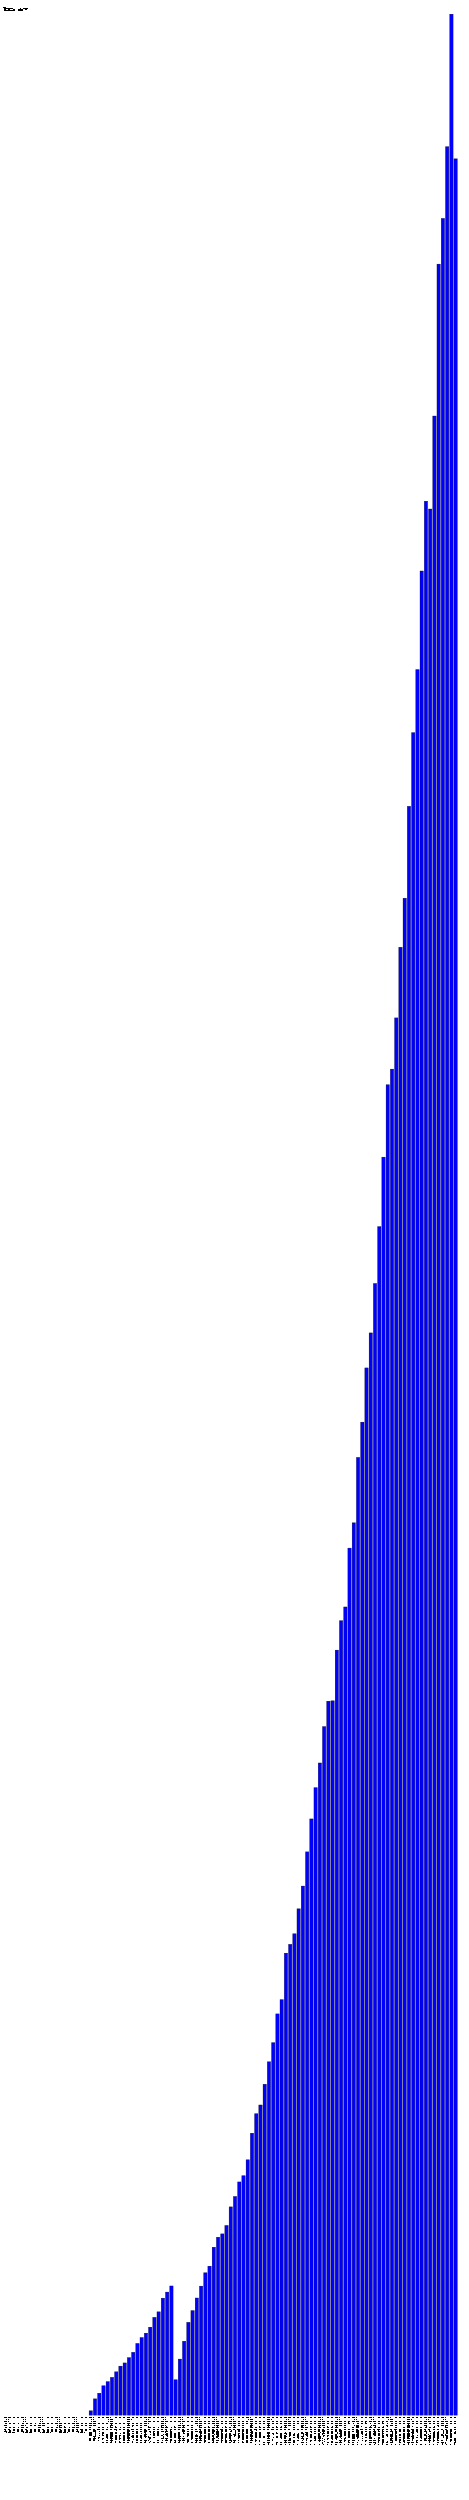
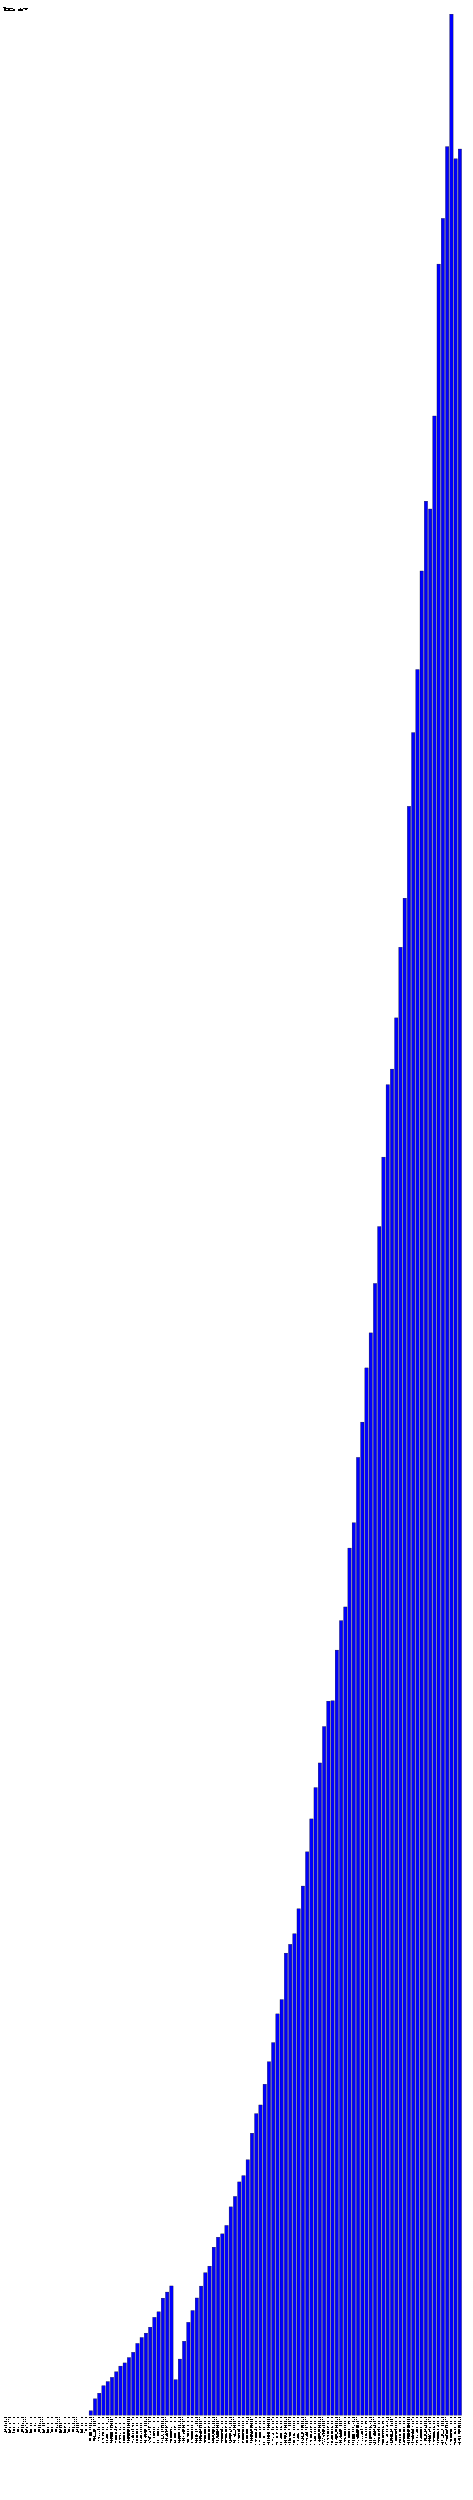
- <svg xmlns="http://www.w3.org/2000/svg" version="1.1" preserveAspectRatio="xMidYMid meet" viewBox="0 0 1655 8839.267">
+ <svg xmlns="http://www.w3.org/2000/svg" version="1.1" preserveAspectRatio="xMidYMid meet" viewBox="0 0 1670 8839.267">
  <rect fill="blue" height="0" stroke="black" width="12" x="15" y="8539.267" />
  <text x="15" y="8544.267" font-family="Tahoma" font-size="12" transform="rotate(90 15,8544.267)" text-rendering="optimizeSpeed" fill="#000000;">200704 (0)</text>
  <rect fill="blue" height="0" stroke="black" width="12" x="30" y="8539.267" />
  <text x="30" y="8544.267" font-family="Tahoma" font-size="12" transform="rotate(90 30,8544.267)" text-rendering="optimizeSpeed" fill="#000000;">200705 (0)</text>
  <rect fill="blue" height="0" stroke="black" width="12" x="45" y="8539.267" />
  <text x="45" y="8544.267" font-family="Tahoma" font-size="12" transform="rotate(90 45,8544.267)" text-rendering="optimizeSpeed" fill="#000000;">200706 (0)</text>
  <rect fill="blue" height="0" stroke="black" width="12" x="60" y="8539.267" />
  <text x="60" y="8544.267" font-family="Tahoma" font-size="12" transform="rotate(90 60,8544.267)" text-rendering="optimizeSpeed" fill="#000000;">200707 (0)</text>
  <rect fill="blue" height="0" stroke="black" width="12" x="75" y="8539.267" />
  <text x="75" y="8544.267" font-family="Tahoma" font-size="12" transform="rotate(90 75,8544.267)" text-rendering="optimizeSpeed" fill="#000000;">200708 (0)</text>
  <rect fill="blue" height="0" stroke="black" width="12" x="90" y="8539.267" />
  <text x="90" y="8544.267" font-family="Tahoma" font-size="12" transform="rotate(90 90,8544.267)" text-rendering="optimizeSpeed" fill="#000000;">200709 (0)</text>
  <rect fill="blue" height="0" stroke="black" width="12" x="105" y="8539.267" />
  <text x="105" y="8544.267" font-family="Tahoma" font-size="12" transform="rotate(90 105,8544.267)" text-rendering="optimizeSpeed" fill="#000000;">200710 (0)</text>
  <rect fill="blue" height="0" stroke="black" width="12" x="120" y="8539.267" />
  <text x="120" y="8544.267" font-family="Tahoma" font-size="12" transform="rotate(90 120,8544.267)" text-rendering="optimizeSpeed" fill="#000000;">200711 (0)</text>
  <rect fill="blue" height="0" stroke="black" width="12" x="135" y="8539.267" />
  <text x="135" y="8544.267" font-family="Tahoma" font-size="12" transform="rotate(90 135,8544.267)" text-rendering="optimizeSpeed" fill="#000000;">200712 (0)</text>
  <rect fill="blue" height="0" stroke="black" width="12" x="150" y="8539.267" />
  <text x="150" y="8544.267" font-family="Tahoma" font-size="12" transform="rotate(90 150,8544.267)" text-rendering="optimizeSpeed" fill="#000000;">200801 (0)</text>
  <rect fill="blue" height="0" stroke="black" width="12" x="165" y="8539.267" />
  <text x="165" y="8544.267" font-family="Tahoma" font-size="12" transform="rotate(90 165,8544.267)" text-rendering="optimizeSpeed" fill="#000000;">200802 (0)</text>
  <rect fill="blue" height="0" stroke="black" width="12" x="180" y="8539.267" />
  <text x="180" y="8544.267" font-family="Tahoma" font-size="12" transform="rotate(90 180,8544.267)" text-rendering="optimizeSpeed" fill="#000000;">200803 (0)</text>
  <rect fill="blue" height="0" stroke="black" width="12" x="195" y="8539.267" />
  <text x="195" y="8544.267" font-family="Tahoma" font-size="12" transform="rotate(90 195,8544.267)" text-rendering="optimizeSpeed" fill="#000000;">200804 (0)</text>
  <rect fill="blue" height="0" stroke="black" width="12" x="210" y="8539.267" />
  <text x="210" y="8544.267" font-family="Tahoma" font-size="12" transform="rotate(90 210,8544.267)" text-rendering="optimizeSpeed" fill="#000000;">200805 (0)</text>
  <rect fill="blue" height="0" stroke="black" width="12" x="225" y="8539.267" />
  <text x="225" y="8544.267" font-family="Tahoma" font-size="12" transform="rotate(90 225,8544.267)" text-rendering="optimizeSpeed" fill="#000000;">200806 (0)</text>
  <rect fill="blue" height="0" stroke="black" width="12" x="240" y="8539.267" />
  <text x="240" y="8544.267" font-family="Tahoma" font-size="12" transform="rotate(90 240,8544.267)" text-rendering="optimizeSpeed" fill="#000000;">200807 (0)</text>
  <rect fill="blue" height="0" stroke="black" width="12" x="255" y="8539.267" />
  <text x="255" y="8544.267" font-family="Tahoma" font-size="12" transform="rotate(90 255,8544.267)" text-rendering="optimizeSpeed" fill="#000000;">200808 (0)</text>
  <rect fill="blue" height="0" stroke="black" width="12" x="270" y="8539.267" />
  <text x="270" y="8544.267" font-family="Tahoma" font-size="12" transform="rotate(90 270,8544.267)" text-rendering="optimizeSpeed" fill="#000000;">200809 (0)</text>
  <rect fill="blue" height="0" stroke="black" width="12" x="285" y="8539.267" />
  <text x="285" y="8544.267" font-family="Tahoma" font-size="12" transform="rotate(90 285,8544.267)" text-rendering="optimizeSpeed" fill="#000000;">200810 (0)</text>
  <rect fill="blue" height="0" stroke="black" width="12" x="300" y="8539.267" />
  <text x="300" y="8544.267" font-family="Tahoma" font-size="12" transform="rotate(90 300,8544.267)" text-rendering="optimizeSpeed" fill="#000000;">200811 (0)</text>
  <rect fill="blue" height="15.518" stroke="black" width="12" x="315" y="8523.749" />
  <text x="315" y="8544.267" font-family="Tahoma" font-size="12" transform="rotate(90 315,8544.267)" text-rendering="optimizeSpeed" fill="#000000;">200812 (15518)</text>
  <rect fill="blue" height="57.732" stroke="black" width="12" x="330" y="8481.535" />
  <text x="330" y="8544.267" font-family="Tahoma" font-size="12" transform="rotate(90 330,8544.267)" text-rendering="optimizeSpeed" fill="#000000;">200901 (57732)</text>
  <rect fill="blue" height="77.724" stroke="black" width="12" x="345" y="8461.543" />
  <text x="345" y="8544.267" font-family="Tahoma" font-size="12" transform="rotate(90 345,8544.267)" text-rendering="optimizeSpeed" fill="#000000;">200902 (77724)</text>
  <rect fill="blue" height="104.157" stroke="black" width="12" x="360" y="8435.110" />
  <text x="360" y="8544.267" font-family="Tahoma" font-size="12" transform="rotate(90 360,8544.267)" text-rendering="optimizeSpeed" fill="#000000;">200903 (104157)</text>
  <rect fill="blue" height="118.846" stroke="black" width="12" x="375" y="8420.421" />
  <text x="375" y="8544.267" font-family="Tahoma" font-size="12" transform="rotate(90 375,8544.267)" text-rendering="optimizeSpeed" fill="#000000;">200904 (118846)</text>
  <rect fill="blue" height="133.83" stroke="black" width="12" x="390" y="8405.437" />
  <text x="390" y="8544.267" font-family="Tahoma" font-size="12" transform="rotate(90 390,8544.267)" text-rendering="optimizeSpeed" fill="#000000;">200905 (133830)</text>
  <rect fill="blue" height="153.38" stroke="black" width="12" x="405" y="8385.887" />
  <text x="405" y="8544.267" font-family="Tahoma" font-size="12" transform="rotate(90 405,8544.267)" text-rendering="optimizeSpeed" fill="#000000;">200906 (153380)</text>
  <rect fill="blue" height="173.45" stroke="black" width="12" x="420" y="8365.817" />
  <text x="420" y="8544.267" font-family="Tahoma" font-size="12" transform="rotate(90 420,8544.267)" text-rendering="optimizeSpeed" fill="#000000;">200907 (173450)</text>
  <rect fill="blue" height="184.686" stroke="black" width="12" x="435" y="8354.581" />
  <text x="435" y="8544.267" font-family="Tahoma" font-size="12" transform="rotate(90 435,8544.267)" text-rendering="optimizeSpeed" fill="#000000;">200908 (184686)</text>
  <rect fill="blue" height="203.693" stroke="black" width="12" x="450" y="8335.574" />
  <text x="450" y="8544.267" font-family="Tahoma" font-size="12" transform="rotate(90 450,8544.267)" text-rendering="optimizeSpeed" fill="#000000;">200909 (203693)</text>
  <rect fill="blue" height="222.37" stroke="black" width="12" x="465" y="8316.897" />
  <text x="465" y="8544.267" font-family="Tahoma" font-size="12" transform="rotate(90 465,8544.267)" text-rendering="optimizeSpeed" fill="#000000;">200910 (222370)</text>
  <rect fill="blue" height="253.822" stroke="black" width="12" x="480" y="8285.445" />
  <text x="480" y="8544.267" font-family="Tahoma" font-size="12" transform="rotate(90 480,8544.267)" text-rendering="optimizeSpeed" fill="#000000;">200911 (253822)</text>
  <rect fill="blue" height="274.645" stroke="black" width="12" x="495" y="8264.622" />
  <text x="495" y="8544.267" font-family="Tahoma" font-size="12" transform="rotate(90 495,8544.267)" text-rendering="optimizeSpeed" fill="#000000;">200912 (274645)</text>
  <rect fill="blue" height="290.019" stroke="black" width="12" x="510" y="8249.248" />
  <text x="510" y="8544.267" font-family="Tahoma" font-size="12" transform="rotate(90 510,8544.267)" text-rendering="optimizeSpeed" fill="#000000;">201001 (290019)</text>
  <rect fill="blue" height="311.207" stroke="black" width="12" x="525" y="8228.060" />
  <text x="525" y="8544.267" font-family="Tahoma" font-size="12" transform="rotate(90 525,8544.267)" text-rendering="optimizeSpeed" fill="#000000;">201002 (311207)</text>
  <rect fill="blue" height="346.077" stroke="black" width="12" x="540" y="8193.190" />
  <text x="540" y="8544.267" font-family="Tahoma" font-size="12" transform="rotate(90 540,8544.267)" text-rendering="optimizeSpeed" fill="#000000;">201003 (346077)</text>
  <rect fill="blue" height="365.412" stroke="black" width="12" x="555" y="8173.855" />
  <text x="555" y="8544.267" font-family="Tahoma" font-size="12" transform="rotate(90 555,8544.267)" text-rendering="optimizeSpeed" fill="#000000;">201004 (365412)</text>
  <rect fill="blue" height="413.754" stroke="black" width="12" x="570" y="8125.513" />
  <text x="570" y="8544.267" font-family="Tahoma" font-size="12" transform="rotate(90 570,8544.267)" text-rendering="optimizeSpeed" fill="#000000;">201005 (413754)</text>
  <rect fill="blue" height="435.195" stroke="black" width="12" x="585" y="8104.072" />
  <text x="585" y="8544.267" font-family="Tahoma" font-size="12" transform="rotate(90 585,8544.267)" text-rendering="optimizeSpeed" fill="#000000;">201006 (435195)</text>
  <rect fill="blue" height="456.803" stroke="black" width="12" x="600" y="8082.464" />
  <text x="600" y="8544.267" font-family="Tahoma" font-size="12" transform="rotate(90 600,8544.267)" text-rendering="optimizeSpeed" fill="#000000;">201007 (456803)</text>
  <rect fill="blue" height="125.519" stroke="black" width="12" x="615" y="8413.748" />
  <text x="615" y="8544.267" font-family="Tahoma" font-size="12" transform="rotate(90 615,8544.267)" text-rendering="optimizeSpeed" fill="#000000;">201008 (125519)</text>
  <rect fill="blue" height="198.3" stroke="black" width="12" x="630" y="8340.967" />
  <text x="630" y="8544.267" font-family="Tahoma" font-size="12" transform="rotate(90 630,8544.267)" text-rendering="optimizeSpeed" fill="#000000;">201009 (198300)</text>
  <rect fill="blue" height="261.463" stroke="black" width="12" x="645" y="8277.804" />
  <text x="645" y="8544.267" font-family="Tahoma" font-size="12" transform="rotate(90 645,8544.267)" text-rendering="optimizeSpeed" fill="#000000;">201010 (261463)</text>
  <rect fill="blue" height="328.409" stroke="black" width="12" x="660" y="8210.858" />
  <text x="660" y="8544.267" font-family="Tahoma" font-size="12" transform="rotate(90 660,8544.267)" text-rendering="optimizeSpeed" fill="#000000;">201011 (328409)</text>
  <rect fill="blue" height="369.957" stroke="black" width="12" x="675" y="8169.310" />
  <text x="675" y="8544.267" font-family="Tahoma" font-size="12" transform="rotate(90 675,8544.267)" text-rendering="optimizeSpeed" fill="#000000;">201012 (369957)</text>
  <rect fill="blue" height="414.299" stroke="black" width="12" x="690" y="8124.968" />
  <text x="690" y="8544.267" font-family="Tahoma" font-size="12" transform="rotate(90 690,8544.267)" text-rendering="optimizeSpeed" fill="#000000;">201101 (414299)</text>
  <rect fill="blue" height="456.296" stroke="black" width="12" x="705" y="8082.971" />
  <text x="705" y="8544.267" font-family="Tahoma" font-size="12" transform="rotate(90 705,8544.267)" text-rendering="optimizeSpeed" fill="#000000;">201102 (456296)</text>
  <rect fill="blue" height="503.568" stroke="black" width="12" x="720" y="8035.699" />
  <text x="720" y="8544.267" font-family="Tahoma" font-size="12" transform="rotate(90 720,8544.267)" text-rendering="optimizeSpeed" fill="#000000;">201103 (503568)</text>
  <rect fill="blue" height="526.887" stroke="black" width="12" x="735" y="8012.380" />
  <text x="735" y="8544.267" font-family="Tahoma" font-size="12" transform="rotate(90 735,8544.267)" text-rendering="optimizeSpeed" fill="#000000;">201104 (526887)</text>
  <rect fill="blue" height="593.93" stroke="black" width="12" x="750" y="7945.337" />
  <text x="750" y="8544.267" font-family="Tahoma" font-size="12" transform="rotate(90 750,8544.267)" text-rendering="optimizeSpeed" fill="#000000;">201105 (593930)</text>
  <rect fill="blue" height="629.213" stroke="black" width="12" x="765" y="7910.054" />
  <text x="765" y="8544.267" font-family="Tahoma" font-size="12" transform="rotate(90 765,8544.267)" text-rendering="optimizeSpeed" fill="#000000;">201106 (629213)</text>
  <rect fill="blue" height="640.955" stroke="black" width="12" x="780" y="7898.312" />
  <text x="780" y="8544.267" font-family="Tahoma" font-size="12" transform="rotate(90 780,8544.267)" text-rendering="optimizeSpeed" fill="#000000;">201107 (640955)</text>
  <rect fill="blue" height="670.948" stroke="black" width="12" x="795" y="7868.319" />
  <text x="795" y="8544.267" font-family="Tahoma" font-size="12" transform="rotate(90 795,8544.267)" text-rendering="optimizeSpeed" fill="#000000;">201108 (670948)</text>
  <rect fill="blue" height="736.397" stroke="black" width="12" x="810" y="7802.870" />
  <text x="810" y="8544.267" font-family="Tahoma" font-size="12" transform="rotate(90 810,8544.267)" text-rendering="optimizeSpeed" fill="#000000;">201109 (736397)</text>
  <rect fill="blue" height="773.41" stroke="black" width="12" x="825" y="7765.857" />
  <text x="825" y="8544.267" font-family="Tahoma" font-size="12" transform="rotate(90 825,8544.267)" text-rendering="optimizeSpeed" fill="#000000;">201110 (773410)</text>
  <rect fill="blue" height="824.644" stroke="black" width="12" x="840" y="7714.623" />
  <text x="840" y="8544.267" font-family="Tahoma" font-size="12" transform="rotate(90 840,8544.267)" text-rendering="optimizeSpeed" fill="#000000;">201111 (824644)</text>
  <rect fill="blue" height="846.93" stroke="black" width="12" x="855" y="7692.337" />
  <text x="855" y="8544.267" font-family="Tahoma" font-size="12" transform="rotate(90 855,8544.267)" text-rendering="optimizeSpeed" fill="#000000;">201112 (846930)</text>
  <rect fill="blue" height="903.028" stroke="black" width="12" x="870" y="7636.239" />
  <text x="870" y="8544.267" font-family="Tahoma" font-size="12" transform="rotate(90 870,8544.267)" text-rendering="optimizeSpeed" fill="#000000;">201201 (903028)</text>
  <rect fill="blue" height="996.995" stroke="black" width="12" x="885" y="7542.272" />
  <text x="885" y="8544.267" font-family="Tahoma" font-size="12" transform="rotate(90 885,8544.267)" text-rendering="optimizeSpeed" fill="#000000;">201202 (996995)</text>
  <rect fill="blue" height="1066.062" stroke="black" width="12" x="900" y="7473.205" />
  <text x="900" y="8544.267" font-family="Tahoma" font-size="12" transform="rotate(90 900,8544.267)" text-rendering="optimizeSpeed" fill="#000000;">201203 (1066062)</text>
  <rect fill="blue" height="1096.747" stroke="black" width="12" x="915" y="7442.520" />
  <text x="915" y="8544.267" font-family="Tahoma" font-size="12" transform="rotate(90 915,8544.267)" text-rendering="optimizeSpeed" fill="#000000;">201204 (1096747)</text>
  <rect fill="blue" height="1170.175" stroke="black" width="12" x="930" y="7369.092" />
  <text x="930" y="8544.267" font-family="Tahoma" font-size="12" transform="rotate(90 930,8544.267)" text-rendering="optimizeSpeed" fill="#000000;">201205 (1170175)</text>
  <rect fill="blue" height="1249.56" stroke="black" width="12" x="945" y="7289.707" />
  <text x="945" y="8544.267" font-family="Tahoma" font-size="12" transform="rotate(90 945,8544.267)" text-rendering="optimizeSpeed" fill="#000000;">201206 (1249560)</text>
  <rect fill="blue" height="1317.247" stroke="black" width="12" x="960" y="7222.020" />
  <text x="960" y="8544.267" font-family="Tahoma" font-size="12" transform="rotate(90 960,8544.267)" text-rendering="optimizeSpeed" fill="#000000;">201207 (1317247)</text>
  <rect fill="blue" height="1418.775" stroke="black" width="12" x="975" y="7120.492" />
  <text x="975" y="8544.267" font-family="Tahoma" font-size="12" transform="rotate(90 975,8544.267)" text-rendering="optimizeSpeed" fill="#000000;">201208 (1418775)</text>
  <rect fill="blue" height="1469.415" stroke="black" width="12" x="990" y="7069.852" />
  <text x="990" y="8544.267" font-family="Tahoma" font-size="12" transform="rotate(90 990,8544.267)" text-rendering="optimizeSpeed" fill="#000000;">201209 (1469415)</text>
  <rect fill="blue" height="1633.603" stroke="black" width="12" x="1005" y="6905.664" />
  <text x="1005" y="8544.267" font-family="Tahoma" font-size="12" transform="rotate(90 1005,8544.267)" text-rendering="optimizeSpeed" fill="#000000;">201210 (1633603)</text>
  <rect fill="blue" height="1664.855" stroke="black" width="12" x="1020" y="6874.412" />
  <text x="1020" y="8544.267" font-family="Tahoma" font-size="12" transform="rotate(90 1020,8544.267)" text-rendering="optimizeSpeed" fill="#000000;">201211 (1664855)</text>
  <rect fill="blue" height="1702.183" stroke="black" width="12" x="1035" y="6837.084" />
  <text x="1035" y="8544.267" font-family="Tahoma" font-size="12" transform="rotate(90 1035,8544.267)" text-rendering="optimizeSpeed" fill="#000000;">201212 (1702183)</text>
  <rect fill="blue" height="1790.421" stroke="black" width="12" x="1050" y="6748.846" />
  <text x="1050" y="8544.267" font-family="Tahoma" font-size="12" transform="rotate(90 1050,8544.267)" text-rendering="optimizeSpeed" fill="#000000;">201301 (1790421)</text>
  <rect fill="blue" height="1870.748" stroke="black" width="12" x="1065" y="6668.519" />
  <text x="1065" y="8544.267" font-family="Tahoma" font-size="12" transform="rotate(90 1065,8544.267)" text-rendering="optimizeSpeed" fill="#000000;">201302 (1870748)</text>
  <rect fill="blue" height="1991.644" stroke="black" width="12" x="1080" y="6547.623" />
  <text x="1080" y="8544.267" font-family="Tahoma" font-size="12" transform="rotate(90 1080,8544.267)" text-rendering="optimizeSpeed" fill="#000000;">201303 (1991644)</text>
  <rect fill="blue" height="2108.15" stroke="black" width="12" x="1095" y="6431.117" />
  <text x="1095" y="8544.267" font-family="Tahoma" font-size="12" transform="rotate(90 1095,8544.267)" text-rendering="optimizeSpeed" fill="#000000;">201304 (2108150)</text>
  <rect fill="blue" height="2218.95" stroke="black" width="12" x="1110" y="6320.317" />
  <text x="1110" y="8544.267" font-family="Tahoma" font-size="12" transform="rotate(90 1110,8544.267)" text-rendering="optimizeSpeed" fill="#000000;">201305 (2218950)</text>
  <rect fill="blue" height="2305.981" stroke="black" width="12" x="1125" y="6233.286" />
  <text x="1125" y="8544.267" font-family="Tahoma" font-size="12" transform="rotate(90 1125,8544.267)" text-rendering="optimizeSpeed" fill="#000000;">201306 (2305981)</text>
  <rect fill="blue" height="2434.772" stroke="black" width="12" x="1140" y="6104.495" />
  <text x="1140" y="8544.267" font-family="Tahoma" font-size="12" transform="rotate(90 1140,8544.267)" text-rendering="optimizeSpeed" fill="#000000;">201307 (2434772)</text>
  <rect fill="blue" height="2524.575" stroke="black" width="12" x="1155" y="6014.692" />
  <text x="1155" y="8544.267" font-family="Tahoma" font-size="12" transform="rotate(90 1155,8544.267)" text-rendering="optimizeSpeed" fill="#000000;">201308 (2524575)</text>
  <rect fill="blue" height="2525.905" stroke="black" width="12" x="1170" y="6013.362" />
  <text x="1170" y="8544.267" font-family="Tahoma" font-size="12" transform="rotate(90 1170,8544.267)" text-rendering="optimizeSpeed" fill="#000000;">201309 (2525905)</text>
  <rect fill="blue" height="2705.018" stroke="black" width="12" x="1185" y="5834.249" />
  <text x="1185" y="8544.267" font-family="Tahoma" font-size="12" transform="rotate(90 1185,8544.267)" text-rendering="optimizeSpeed" fill="#000000;">201310 (2705018)</text>
  <rect fill="blue" height="2809.193" stroke="black" width="12" x="1200" y="5730.074" />
  <text x="1200" y="8544.267" font-family="Tahoma" font-size="12" transform="rotate(90 1200,8544.267)" text-rendering="optimizeSpeed" fill="#000000;">201311 (2809193)</text>
  <rect fill="blue" height="2857.562" stroke="black" width="12" x="1215" y="5681.705" />
  <text x="1215" y="8544.267" font-family="Tahoma" font-size="12" transform="rotate(90 1215,8544.267)" text-rendering="optimizeSpeed" fill="#000000;">201312 (2857562)</text>
  <rect fill="blue" height="3065.732" stroke="black" width="12" x="1230" y="5473.535" />
  <text x="1230" y="8544.267" font-family="Tahoma" font-size="12" transform="rotate(90 1230,8544.267)" text-rendering="optimizeSpeed" fill="#000000;">201401 (3065732)</text>
  <rect fill="blue" height="3155.236" stroke="black" width="12" x="1245" y="5384.031" />
  <text x="1245" y="8544.267" font-family="Tahoma" font-size="12" transform="rotate(90 1245,8544.267)" text-rendering="optimizeSpeed" fill="#000000;">201402 (3155236)</text>
  <rect fill="blue" height="3386.414" stroke="black" width="12" x="1260" y="5152.853" />
  <text x="1260" y="8544.267" font-family="Tahoma" font-size="12" transform="rotate(90 1260,8544.267)" text-rendering="optimizeSpeed" fill="#000000;">201403 (3386414)</text>
  <rect fill="blue" height="3511.117" stroke="black" width="12" x="1275" y="5028.150" />
  <text x="1275" y="8544.267" font-family="Tahoma" font-size="12" transform="rotate(90 1275,8544.267)" text-rendering="optimizeSpeed" fill="#000000;">201404 (3511117)</text>
  <rect fill="blue" height="3702.757" stroke="black" width="12" x="1290" y="4836.510" />
  <text x="1290" y="8544.267" font-family="Tahoma" font-size="12" transform="rotate(90 1290,8544.267)" text-rendering="optimizeSpeed" fill="#000000;">201405 (3702757)</text>
  <rect fill="blue" height="3826.538" stroke="black" width="12" x="1305" y="4712.729" />
  <text x="1305" y="8544.267" font-family="Tahoma" font-size="12" transform="rotate(90 1305,8544.267)" text-rendering="optimizeSpeed" fill="#000000;">201406 (3826538)</text>
  <rect fill="blue" height="4001.437" stroke="black" width="12" x="1320" y="4537.830" />
  <text x="1320" y="8544.267" font-family="Tahoma" font-size="12" transform="rotate(90 1320,8544.267)" text-rendering="optimizeSpeed" fill="#000000;">201407 (4001437)</text>
  <rect fill="blue" height="4202.594" stroke="black" width="12" x="1335" y="4336.673" />
  <text x="1335" y="8544.267" font-family="Tahoma" font-size="12" transform="rotate(90 1335,8544.267)" text-rendering="optimizeSpeed" fill="#000000;">201408 (4202594)</text>
  <rect fill="blue" height="4448.088" stroke="black" width="12" x="1350" y="4091.179" />
  <text x="1350" y="8544.267" font-family="Tahoma" font-size="12" transform="rotate(90 1350,8544.267)" text-rendering="optimizeSpeed" fill="#000000;">201409 (4448088)</text>
  <rect fill="blue" height="4704.108" stroke="black" width="12" x="1365" y="3835.159" />
  <text x="1365" y="8544.267" font-family="Tahoma" font-size="12" transform="rotate(90 1365,8544.267)" text-rendering="optimizeSpeed" fill="#000000;">201410 (4704108)</text>
  <rect fill="blue" height="4759.275" stroke="black" width="12" x="1380" y="3779.992" />
  <text x="1380" y="8544.267" font-family="Tahoma" font-size="12" transform="rotate(90 1380,8544.267)" text-rendering="optimizeSpeed" fill="#000000;">201411 (4759275)</text>
  <rect fill="blue" height="4940.332" stroke="black" width="12" x="1395" y="3598.935" />
  <text x="1395" y="8544.267" font-family="Tahoma" font-size="12" transform="rotate(90 1395,8544.267)" text-rendering="optimizeSpeed" fill="#000000;">201412 (4940332)</text>
  <rect fill="blue" height="5190.252" stroke="black" width="12" x="1410" y="3349.015" />
  <text x="1410" y="8544.267" font-family="Tahoma" font-size="12" transform="rotate(90 1410,8544.267)" text-rendering="optimizeSpeed" fill="#000000;">201501 (5190252)</text>
  <rect fill="blue" height="5363.684" stroke="black" width="12" x="1425" y="3175.583" />
  <text x="1425" y="8544.267" font-family="Tahoma" font-size="12" transform="rotate(90 1425,8544.267)" text-rendering="optimizeSpeed" fill="#000000;">201502 (5363684)</text>
  <rect fill="blue" height="5688.539" stroke="black" width="12" x="1440" y="2850.728" />
  <text x="1440" y="8544.267" font-family="Tahoma" font-size="12" transform="rotate(90 1440,8544.267)" text-rendering="optimizeSpeed" fill="#000000;">201503 (5688539)</text>
  <rect fill="blue" height="5949.049" stroke="black" width="12" x="1455" y="2590.218" />
  <text x="1455" y="8544.267" font-family="Tahoma" font-size="12" transform="rotate(90 1455,8544.267)" text-rendering="optimizeSpeed" fill="#000000;">201504 (5949049)</text>
  <rect fill="blue" height="6172.153" stroke="black" width="12" x="1470" y="2367.114" />
  <text x="1470" y="8544.267" font-family="Tahoma" font-size="12" transform="rotate(90 1470,8544.267)" text-rendering="optimizeSpeed" fill="#000000;">201505 (6172153)</text>
  <rect fill="blue" height="6520.45" stroke="black" width="12" x="1485" y="2018.817" />
  <text x="1485" y="8544.267" font-family="Tahoma" font-size="12" transform="rotate(90 1485,8544.267)" text-rendering="optimizeSpeed" fill="#000000;">201506 (6520450)</text>
  <rect fill="blue" height="6767.231" stroke="black" width="12" x="1500" y="1772.036" />
  <text x="1500" y="8544.267" font-family="Tahoma" font-size="12" transform="rotate(90 1500,8544.267)" text-rendering="optimizeSpeed" fill="#000000;">201507 (6767231)</text>
  <rect fill="blue" height="6739.594" stroke="black" width="12" x="1515" y="1799.673" />
  <text x="1515" y="8544.267" font-family="Tahoma" font-size="12" transform="rotate(90 1515,8544.267)" text-rendering="optimizeSpeed" fill="#000000;">201508 (6739594)</text>
  <rect fill="blue" height="7068.431" stroke="black" width="12" x="1530" y="1470.836" />
  <text x="1530" y="8544.267" font-family="Tahoma" font-size="12" transform="rotate(90 1530,8544.267)" text-rendering="optimizeSpeed" fill="#000000;">201509 (7068431)</text>
  <rect fill="blue" height="7605.522" stroke="black" width="12" x="1545" y="933.745" />
  <text x="1545" y="8544.267" font-family="Tahoma" font-size="12" transform="rotate(90 1545,8544.267)" text-rendering="optimizeSpeed" fill="#000000;">201510 (7605522)</text>
  <rect fill="blue" height="7767.169" stroke="black" width="12" x="1560" y="772.098" />
  <text x="1560" y="8544.267" font-family="Tahoma" font-size="12" transform="rotate(90 1560,8544.267)" text-rendering="optimizeSpeed" fill="#000000;">201511 (7767169)</text>
  <rect fill="blue" height="8020.842" stroke="black" width="12" x="1575" y="518.425" />
  <text x="1575" y="8544.267" font-family="Tahoma" font-size="12" transform="rotate(90 1575,8544.267)" text-rendering="optimizeSpeed" fill="#000000;">201512 (8020842)</text>
  <rect fill="blue" height="8489.267" stroke="black" width="12" x="1590" y="50.000" />
  <text x="1590" y="8544.267" font-family="Tahoma" font-size="12" transform="rotate(90 1590,8544.267)" text-rendering="optimizeSpeed" fill="#000000;">201601 (8489267)</text>
  <rect fill="blue" height="7977.894" stroke="black" width="12" x="1605" y="561.373" />
  <text x="1605" y="8544.267" font-family="Tahoma" font-size="12" transform="rotate(90 1605,8544.267)" text-rendering="optimizeSpeed" fill="#000000;">201602 (7977894)</text>
+   <rect fill="blue" height="8012.349" stroke="black" width="12" x="1620" y="526.918" />
+   <text x="1620" y="8544.267" font-family="Tahoma" font-size="12" transform="rotate(90 1620,8544.267)" text-rendering="optimizeSpeed" fill="#000000;">201603 (8012349)</text>
  <text x="10" y="40" font-family="Tahoma" font-size="20" text-rendering="optimizeSpeed" fill="#000000;">Total Jobs</text>
</svg>
